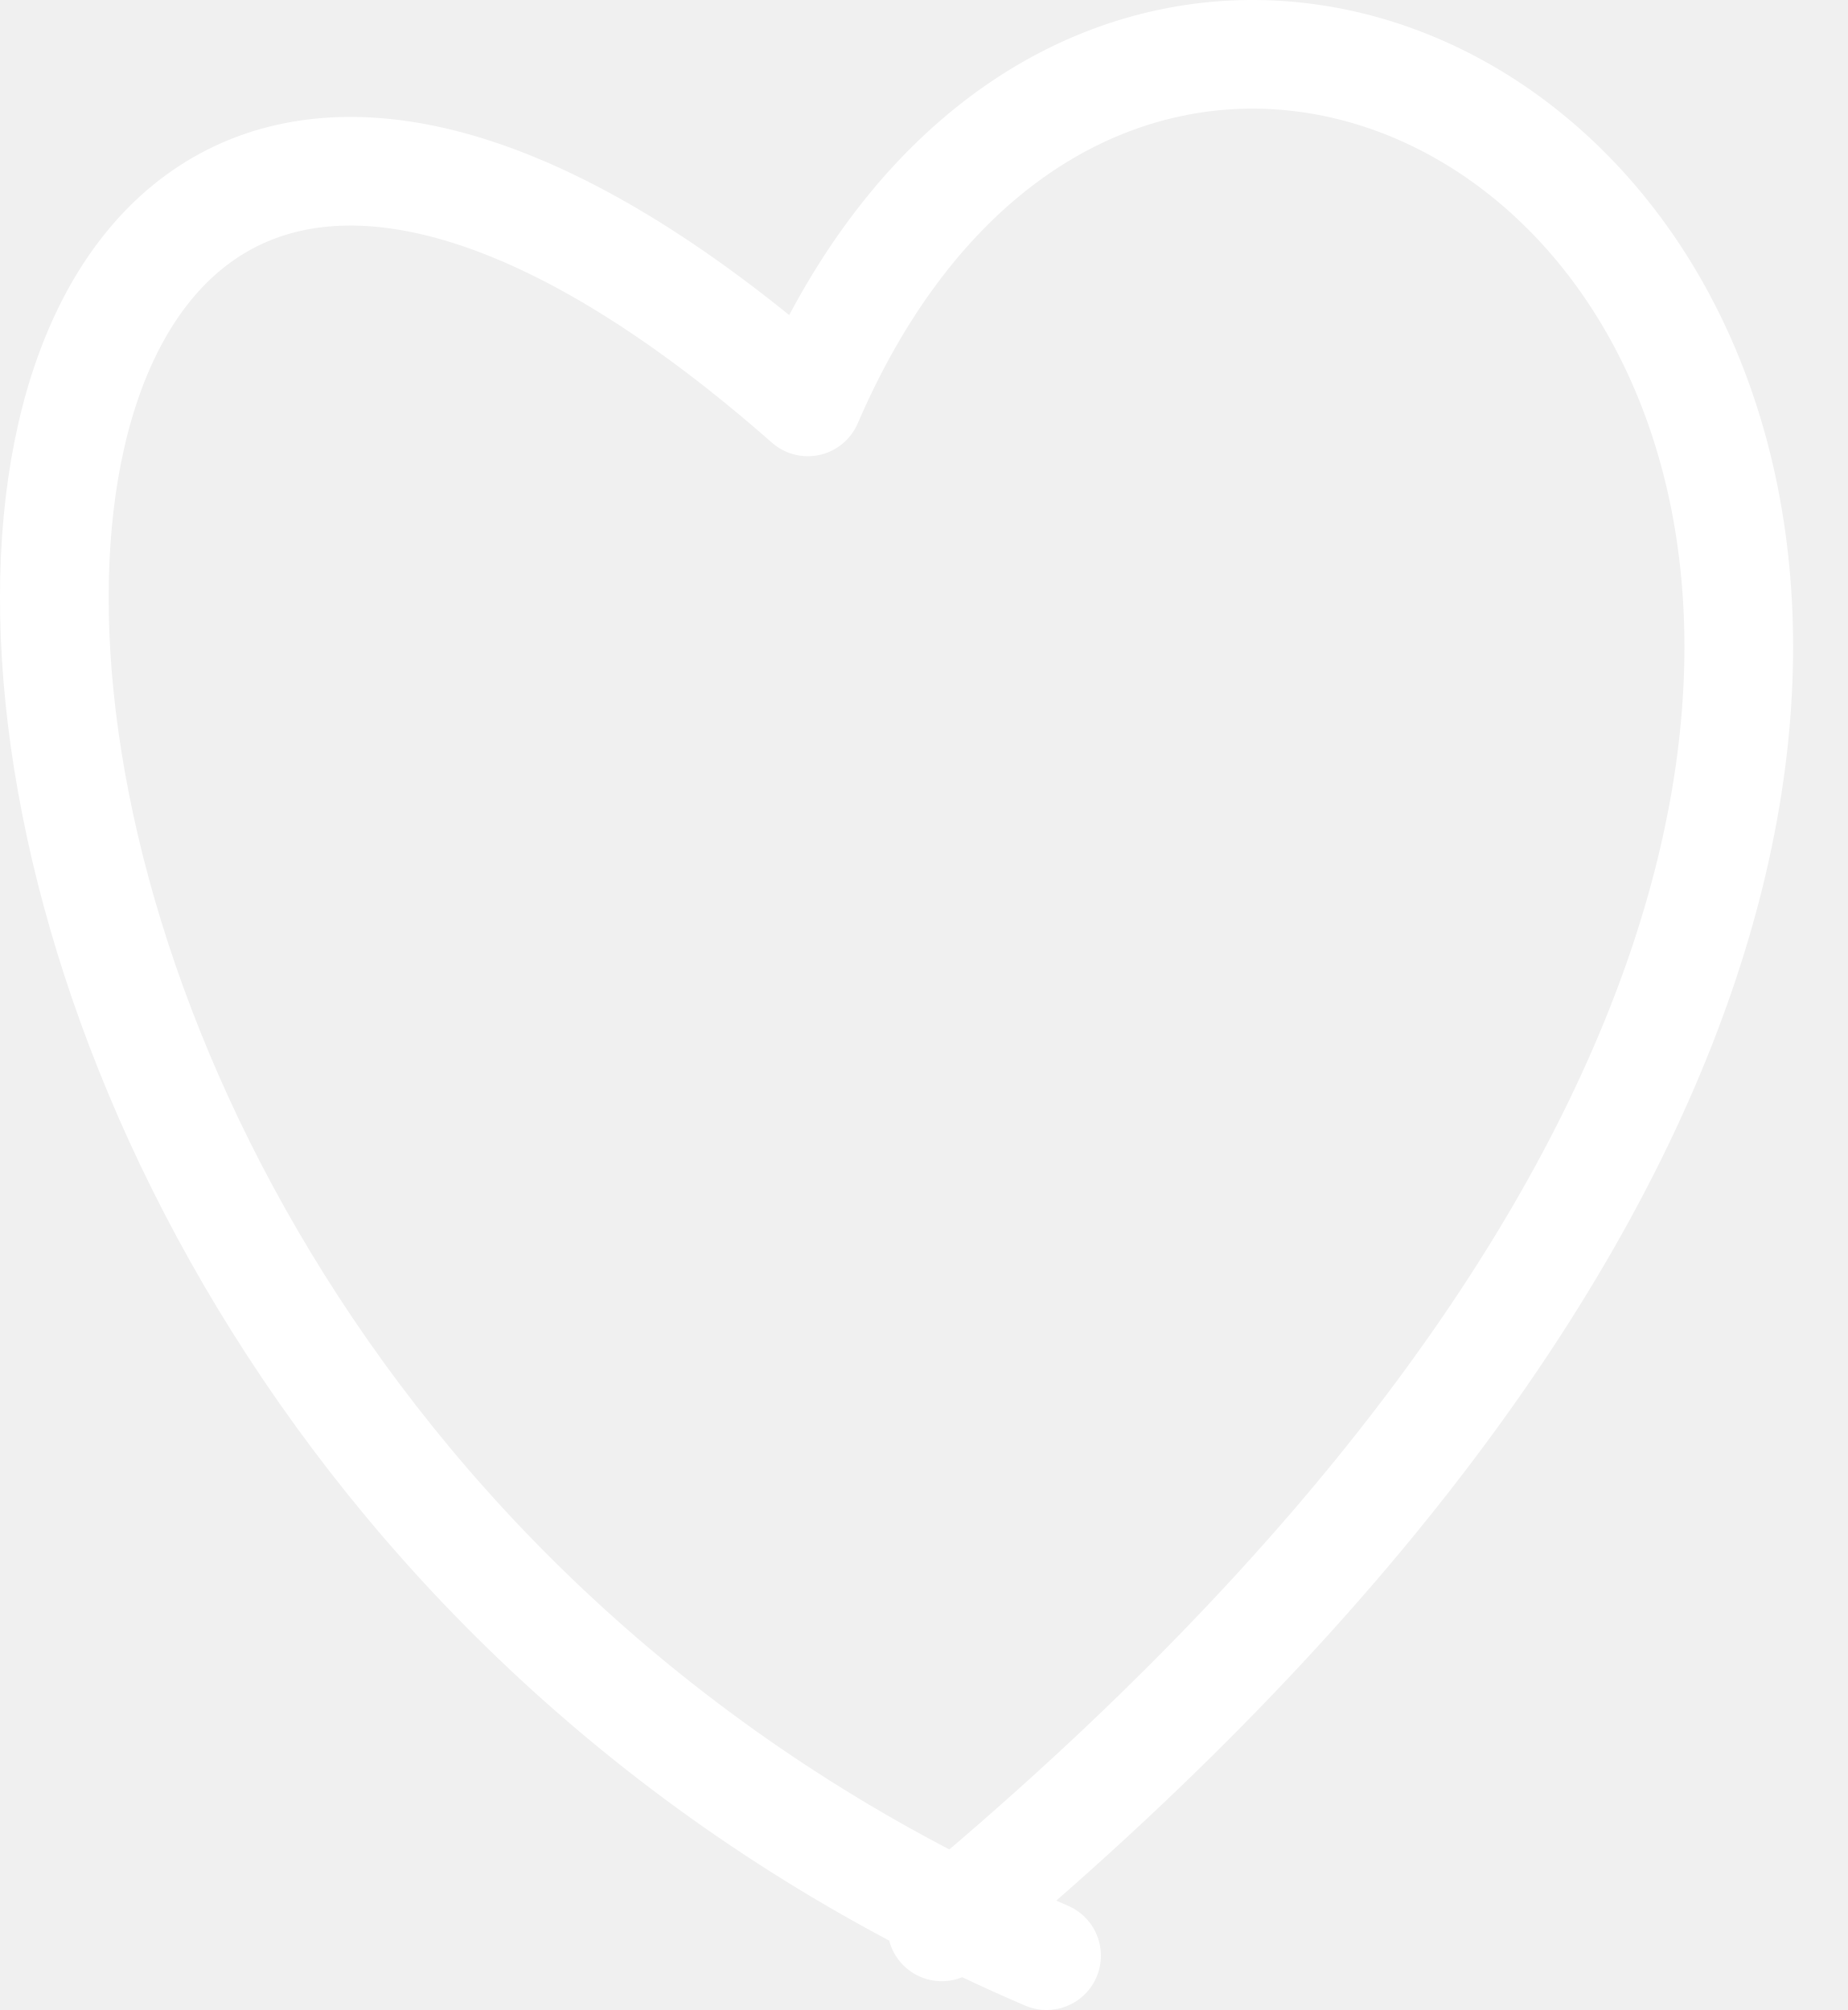
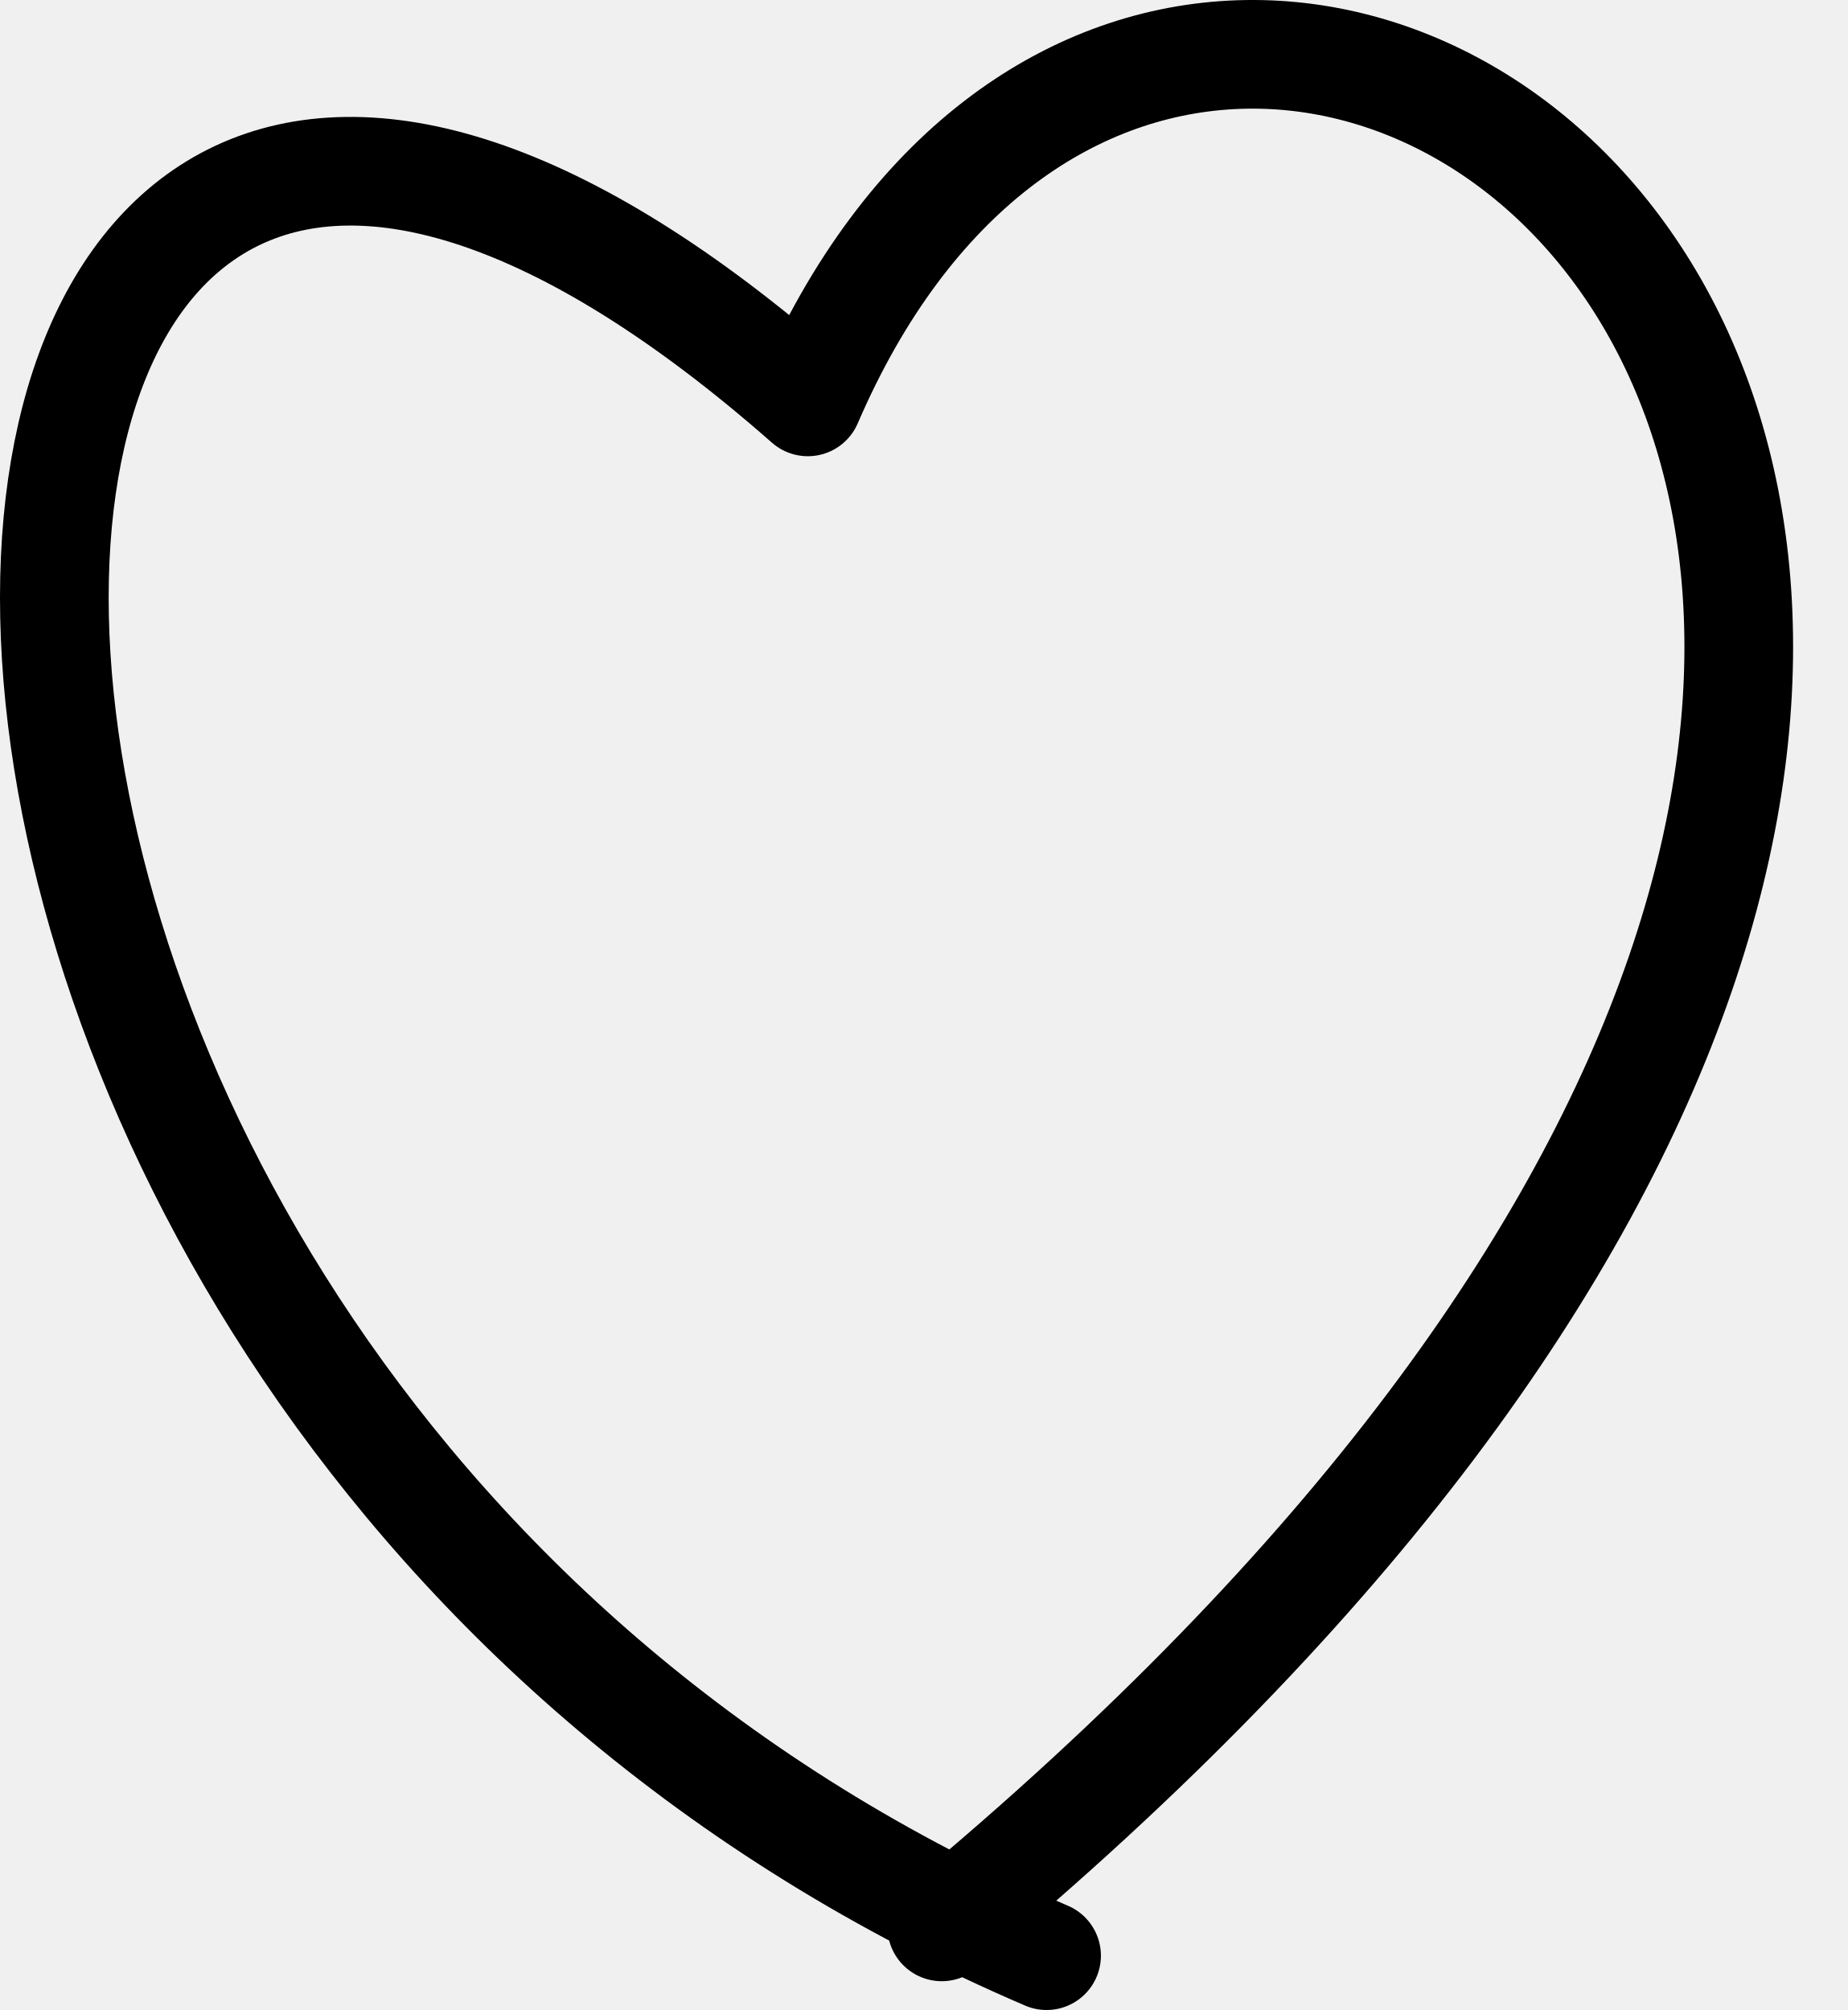
<svg xmlns="http://www.w3.org/2000/svg" width="34px" height="37px" viewBox="0 0 34 37" version="1.1">
  <g id="Symbols" stroke="none" stroke-width="1" fill="none" fill-rule="evenodd" stroke-linecap="round" stroke-linejoin="round">
-     <g id="footer" transform="translate(-468, -111)" stroke="#FFFFFF" stroke-width="2">
+     <g id="footer" transform="translate(-468, -111)" stroke="#000000" stroke-width="2">
      <path d="M485.332,146.47 C516,121.01 490.214,101.346 482.867,118.398 C464.549,102.279 462.782,136.506 487.261,147" id="Stroke-1" />
    </g>
  </g>
</svg>
